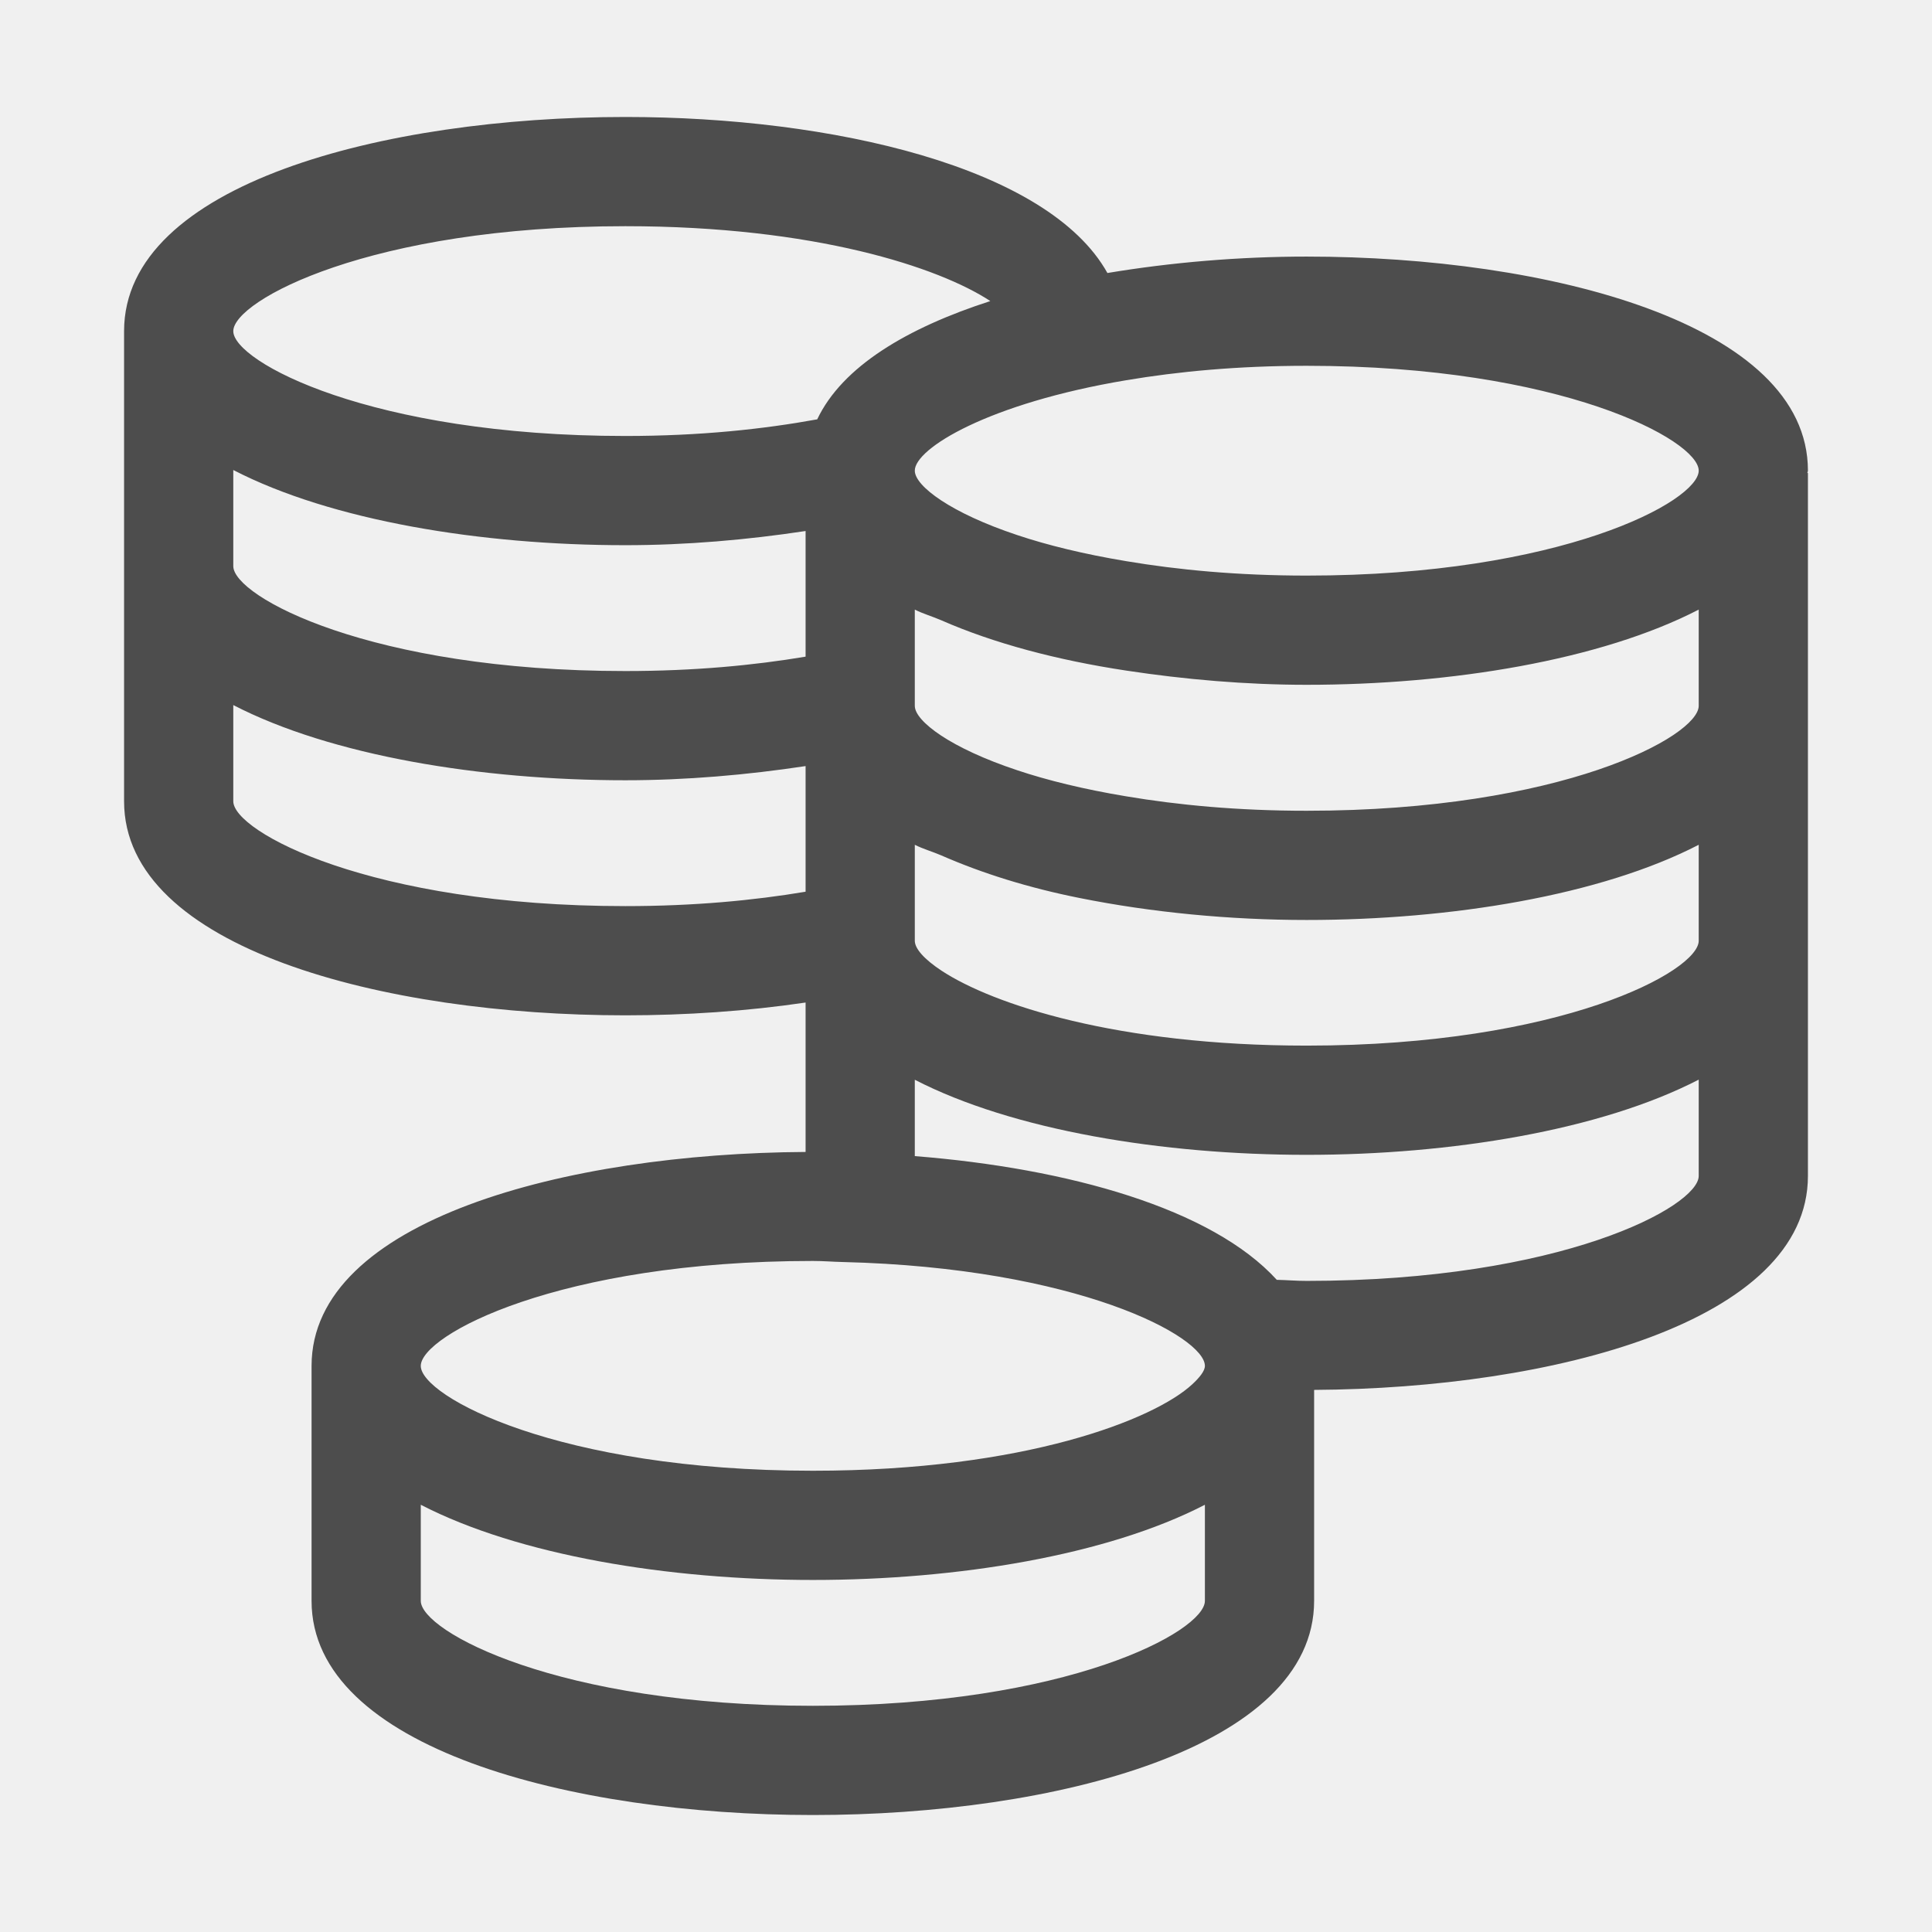
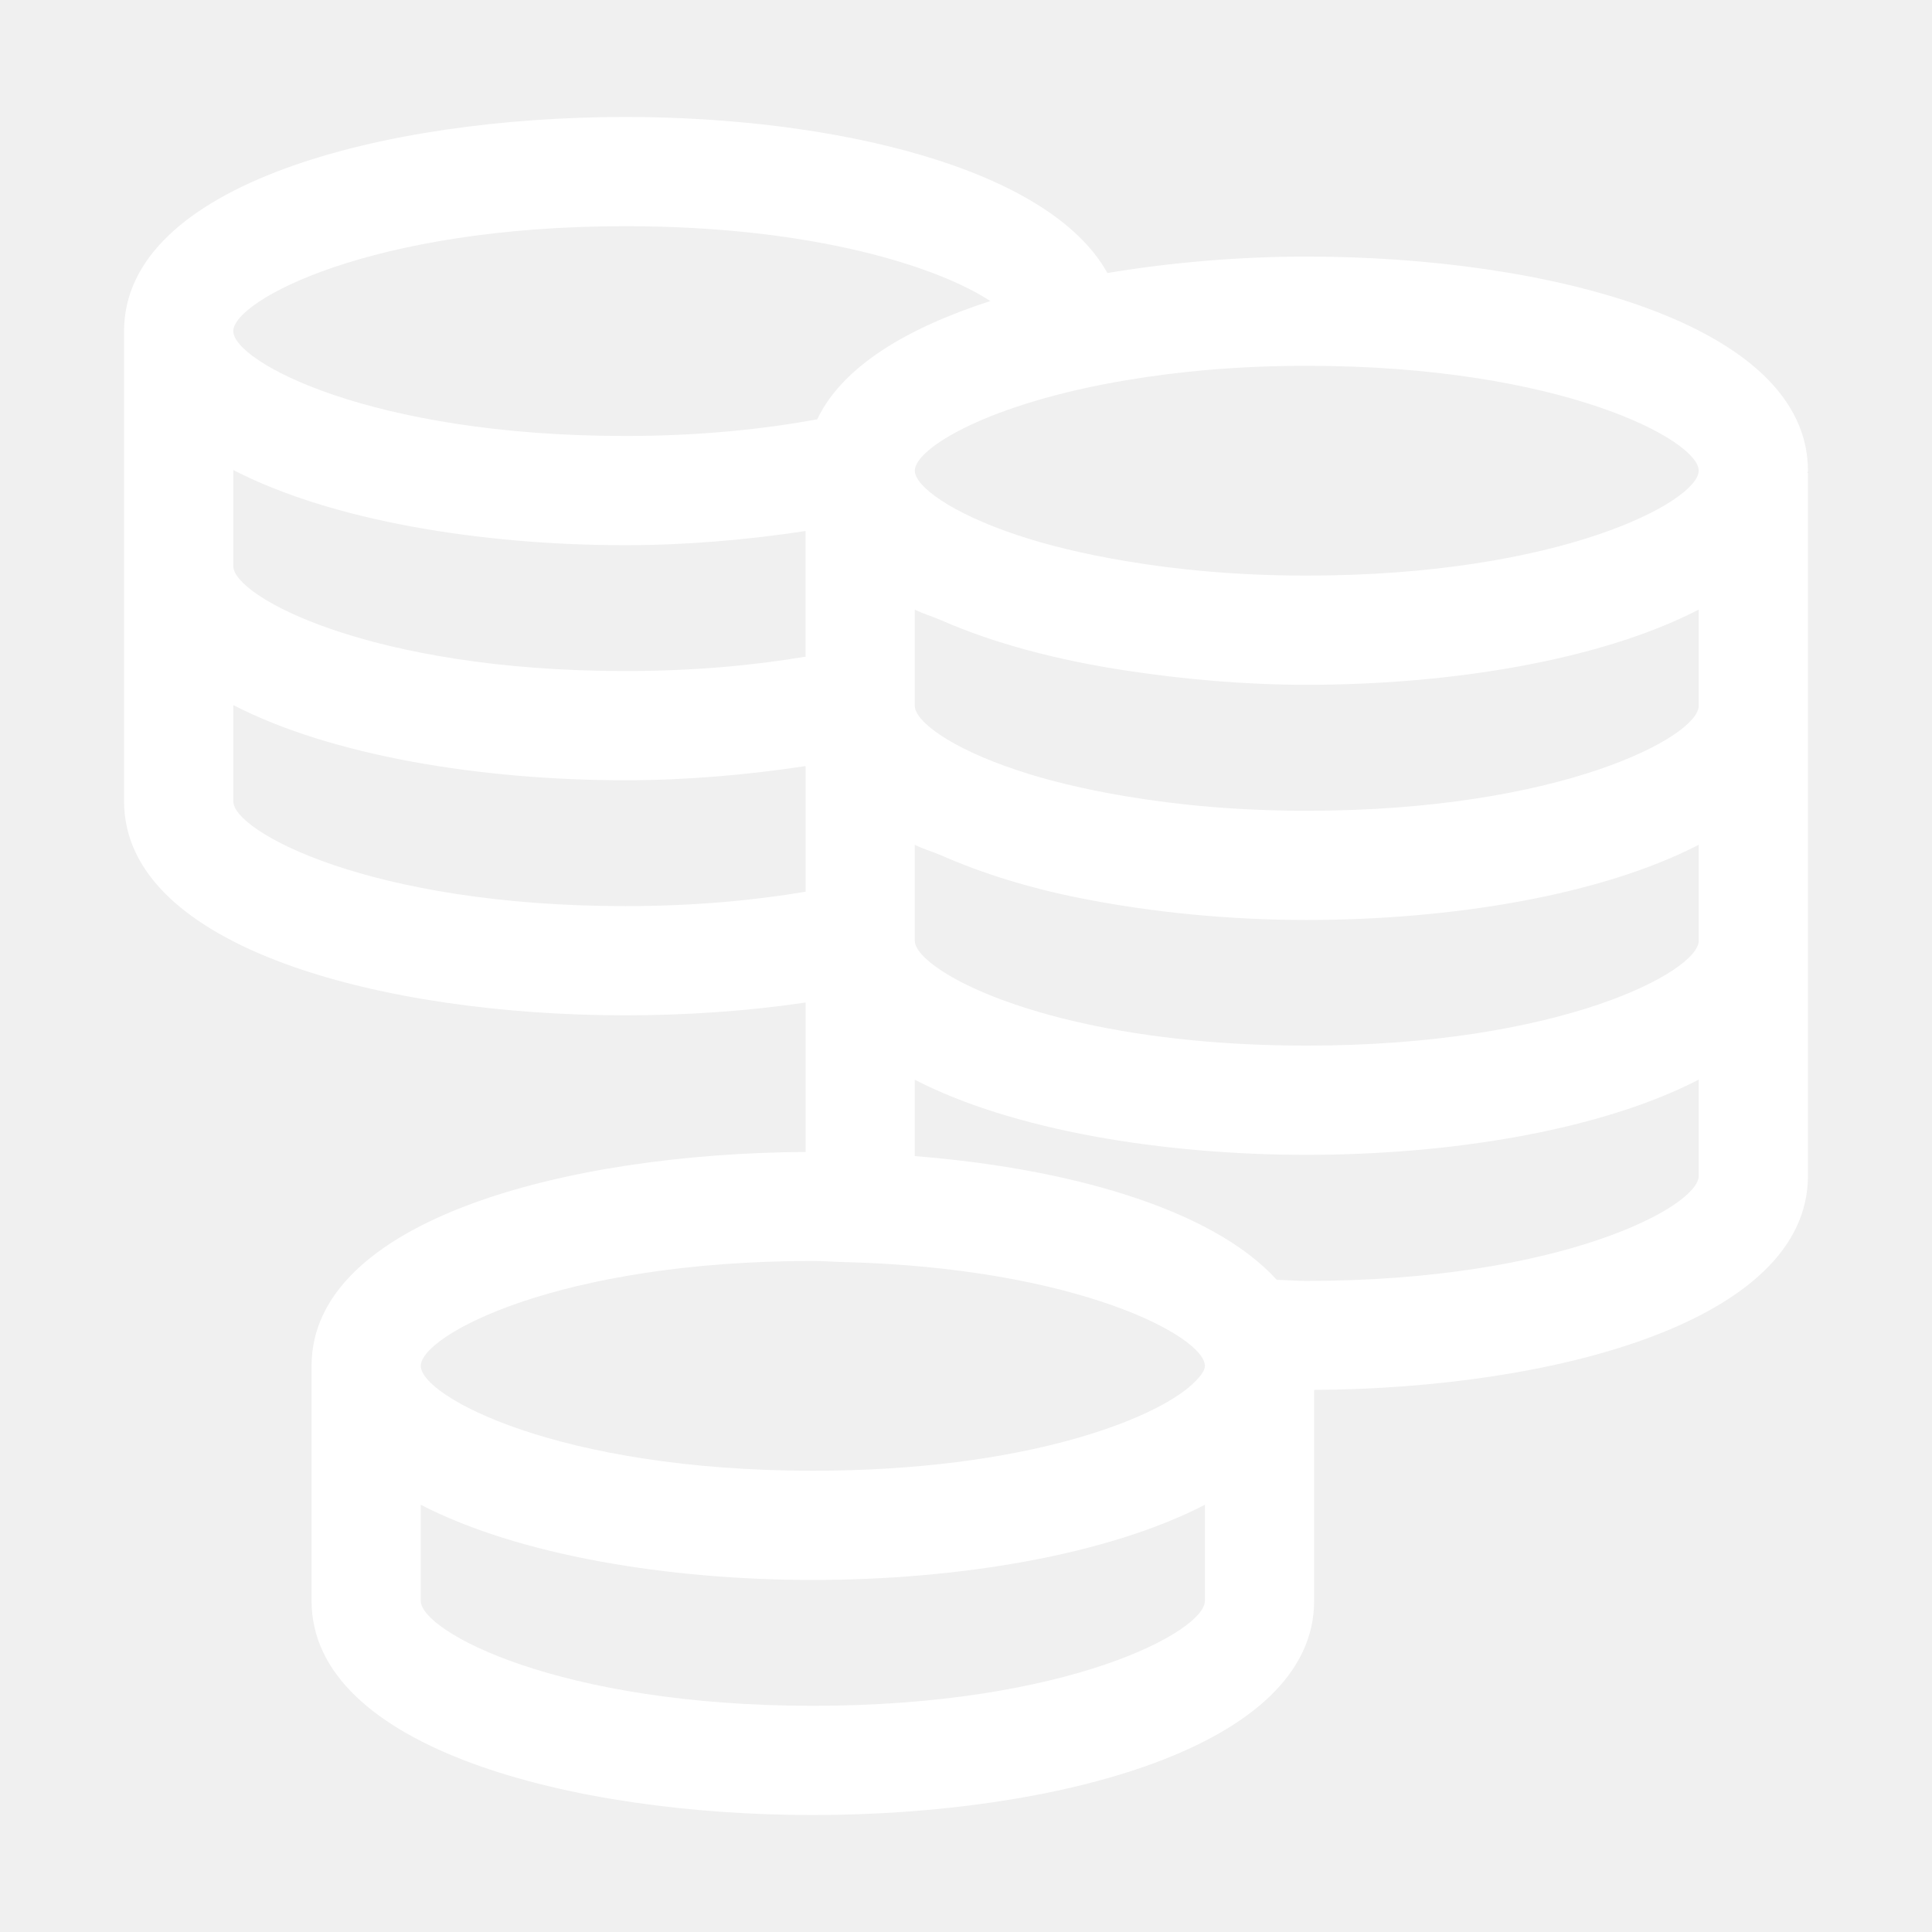
<svg xmlns="http://www.w3.org/2000/svg" enable-background="new 0 0 512 512" height="512px" id="Layer_1" version="1.1" viewBox="0 0 512 512" width="512px" xml:space="preserve">
  <g>
    <g>
      <g>
        <g>
-           <path d="M479.119,124.725c0-38.977-68.852-56.727-132.844-56.727c-17.805,0-35.84,1.526-52.797,4.353      C277.791,44.2,220.385,31,165.725,31C101.732,31,32.881,48.75,32.881,87.755v124.59c0,38.977,68.852,56.727,132.844,56.727      c15.996,0,32.305-1.103,47.766-3.392v39.599c-63.453,0.367-130.922,18.09-130.922,56.699v62.266      C82.568,463.25,151.42,481,215.412,481s132.844-17.75,132.844-56.756v-55.906c63.426-0.368,130.863-18.09,130.863-56.699      V125.347h-0.141C478.979,125.121,479.119,124.951,479.119,124.725z M165.725,59.943c50.195,0,83.125,10.91,96.719,19.842      c-21.988,7.094-39.23,17.326-45.871,31.345c-14.305,2.601-31.062,4.409-50.848,4.409c-67.496,0-103.902-19.729-103.902-27.784      C61.822,79.671,98.229,59.943,165.725,59.943z M61.822,124.556c25.977,13.426,65.66,19.926,103.902,19.926      c16.109,0,32.277-1.413,47.766-3.759v33.295c-13.625,2.29-29.453,3.816-47.766,3.816c-67.496,0-103.902-19.729-103.902-27.812      V124.556z M165.725,240.129c-67.496,0-103.902-19.729-103.902-27.784v-25.495c25.977,13.426,65.66,19.927,103.902,19.927      c16.109,0,32.277-1.414,47.766-3.759v33.295C199.865,238.603,184.037,240.129,165.725,240.129z M319.311,424.244      c0,8.084-36.402,27.812-103.898,27.812S111.51,432.328,111.51,424.244v-25.466c25.977,13.426,65.66,19.927,103.902,19.927      s77.926-6.501,103.898-19.927V424.244z M315.947,366.867c-9.977,9.243-44.262,22.895-100.535,22.895      c-67.496,0-103.902-19.729-103.902-27.783c0-8.084,36.406-27.812,103.902-27.812c2.828,0,5.258,0.226,7.969,0.282      c62.184,1.526,95.93,19.785,95.93,27.53C319.311,363.307,317.928,365.03,315.947,366.867z M450.178,311.639      c0,8.084-36.406,27.812-103.902,27.812c-2.797,0-5.227-0.227-7.914-0.283c-17.211-18.908-55.254-29.564-95.93-32.787v-20.236      c25.977,13.396,65.633,19.898,103.844,19.898c38.242,0,77.926-6.502,103.902-19.928V311.639z M450.178,249.315      c0,8.056-36.406,27.784-103.902,27.784c-50.195,0-83.098-10.91-96.691-19.813c-4.691-3.081-7.152-5.907-7.152-7.971v-25.438      c2.094,1.074,4.75,1.837,6.984,2.798c10.824,4.749,23.176,8.621,36.828,11.334c18.938,3.787,39.598,5.794,60.031,5.794      c38.242,0,77.926-6.501,103.902-19.926V249.315z M450.178,187.048c0,8.084-36.406,27.812-103.902,27.812      c-18.312,0-34.141-1.526-47.766-3.816c-11.25-1.865-21.027-4.268-28.941-6.925c-8.848-2.939-15.574-6.162-20.125-9.158      c-4.609-3.052-7.012-5.851-7.012-7.914v-25.495c2.094,1.074,4.75,1.837,7.012,2.827c13.988,6.133,30.75,10.571,49.066,13.341      c15.488,2.346,31.656,3.759,47.766,3.759c38.242,0,77.926-6.501,103.902-19.927V187.048z M346.275,152.538      c-18.312,0-34.141-1.526-47.766-3.816c-11.25-1.865-21.027-4.268-28.941-6.925c-8.82-2.939-15.547-6.162-20.098-9.158      c-4.605-3.024-7.039-5.851-7.039-7.914c0-5.879,19.531-17.863,56.078-23.968c13.625-2.29,29.453-3.816,47.766-3.816      c67.496,0,103.902,19.729,103.902,27.784C450.178,132.809,413.771,152.538,346.275,152.538z" fill="#4D4D4D" />
+           <path d="M479.119,124.725c0-38.977-68.852-56.727-132.844-56.727c-17.805,0-35.84,1.526-52.797,4.353      C277.791,44.2,220.385,31,165.725,31C101.732,31,32.881,48.75,32.881,87.755v124.59c0,38.977,68.852,56.727,132.844,56.727      c15.996,0,32.305-1.103,47.766-3.392v39.599c-63.453,0.367-130.922,18.09-130.922,56.699v62.266      C82.568,463.25,151.42,481,215.412,481s132.844-17.75,132.844-56.756v-55.906c63.426-0.368,130.863-18.09,130.863-56.699      V125.347h-0.141C478.979,125.121,479.119,124.951,479.119,124.725z M165.725,59.943c50.195,0,83.125,10.91,96.719,19.842      c-21.988,7.094-39.23,17.326-45.871,31.345c-14.305,2.601-31.062,4.409-50.848,4.409c-67.496,0-103.902-19.729-103.902-27.784      C61.822,79.671,98.229,59.943,165.725,59.943z M61.822,124.556c25.977,13.426,65.66,19.926,103.902,19.926      c16.109,0,32.277-1.413,47.766-3.759v33.295c-13.625,2.29-29.453,3.816-47.766,3.816c-67.496,0-103.902-19.729-103.902-27.812      V124.556z M165.725,240.129c-67.496,0-103.902-19.729-103.902-27.784v-25.495c25.977,13.426,65.66,19.927,103.902,19.927      c16.109,0,32.277-1.414,47.766-3.759v33.295C199.865,238.603,184.037,240.129,165.725,240.129z M319.311,424.244      c0,8.084-36.402,27.812-103.898,27.812S111.51,432.328,111.51,424.244v-25.466c25.977,13.426,65.66,19.927,103.902,19.927      s77.926-6.501,103.898-19.927V424.244z M315.947,366.867c-9.977,9.243-44.262,22.895-100.535,22.895      c-67.496,0-103.902-19.729-103.902-27.783c0-8.084,36.406-27.812,103.902-27.812c2.828,0,5.258,0.226,7.969,0.282      c62.184,1.526,95.93,19.785,95.93,27.53C319.311,363.307,317.928,365.03,315.947,366.867z M450.178,311.639      c0,8.084-36.406,27.812-103.902,27.812c-2.797,0-5.227-0.227-7.914-0.283c-17.211-18.908-55.254-29.564-95.93-32.787v-20.236      c25.977,13.396,65.633,19.898,103.844,19.898c38.242,0,77.926-6.502,103.902-19.928V311.639z M450.178,249.315      c0,8.056-36.406,27.784-103.902,27.784c-50.195,0-83.098-10.91-96.691-19.813c-4.691-3.081-7.152-5.907-7.152-7.971v-25.438      c2.094,1.074,4.75,1.837,6.984,2.798c10.824,4.749,23.176,8.621,36.828,11.334c18.938,3.787,39.598,5.794,60.031,5.794      c38.242,0,77.926-6.501,103.902-19.926V249.315z M450.178,187.048c0,8.084-36.406,27.812-103.902,27.812      c-18.312,0-34.141-1.526-47.766-3.816c-11.25-1.865-21.027-4.268-28.941-6.925c-8.848-2.939-15.574-6.162-20.125-9.158      c-4.609-3.052-7.012-5.851-7.012-7.914v-25.495c2.094,1.074,4.75,1.837,7.012,2.827c13.988,6.133,30.75,10.571,49.066,13.341      c15.488,2.346,31.656,3.759,47.766,3.759c38.242,0,77.926-6.501,103.902-19.927V187.048z M346.275,152.538      c-18.312,0-34.141-1.526-47.766-3.816c-11.25-1.865-21.027-4.268-28.941-6.925c-8.82-2.939-15.547-6.162-20.098-9.158      c-4.605-3.024-7.039-5.851-7.039-7.914c0-5.879,19.531-17.863,56.078-23.968c13.625-2.29,29.453-3.816,47.766-3.816      c67.496,0,103.902,19.729,103.902,27.784C450.178,132.809,413.771,152.538,346.275,152.538z" fill="#FFF" />
        </g>
      </g>
    </g>
  </g>
</svg>
